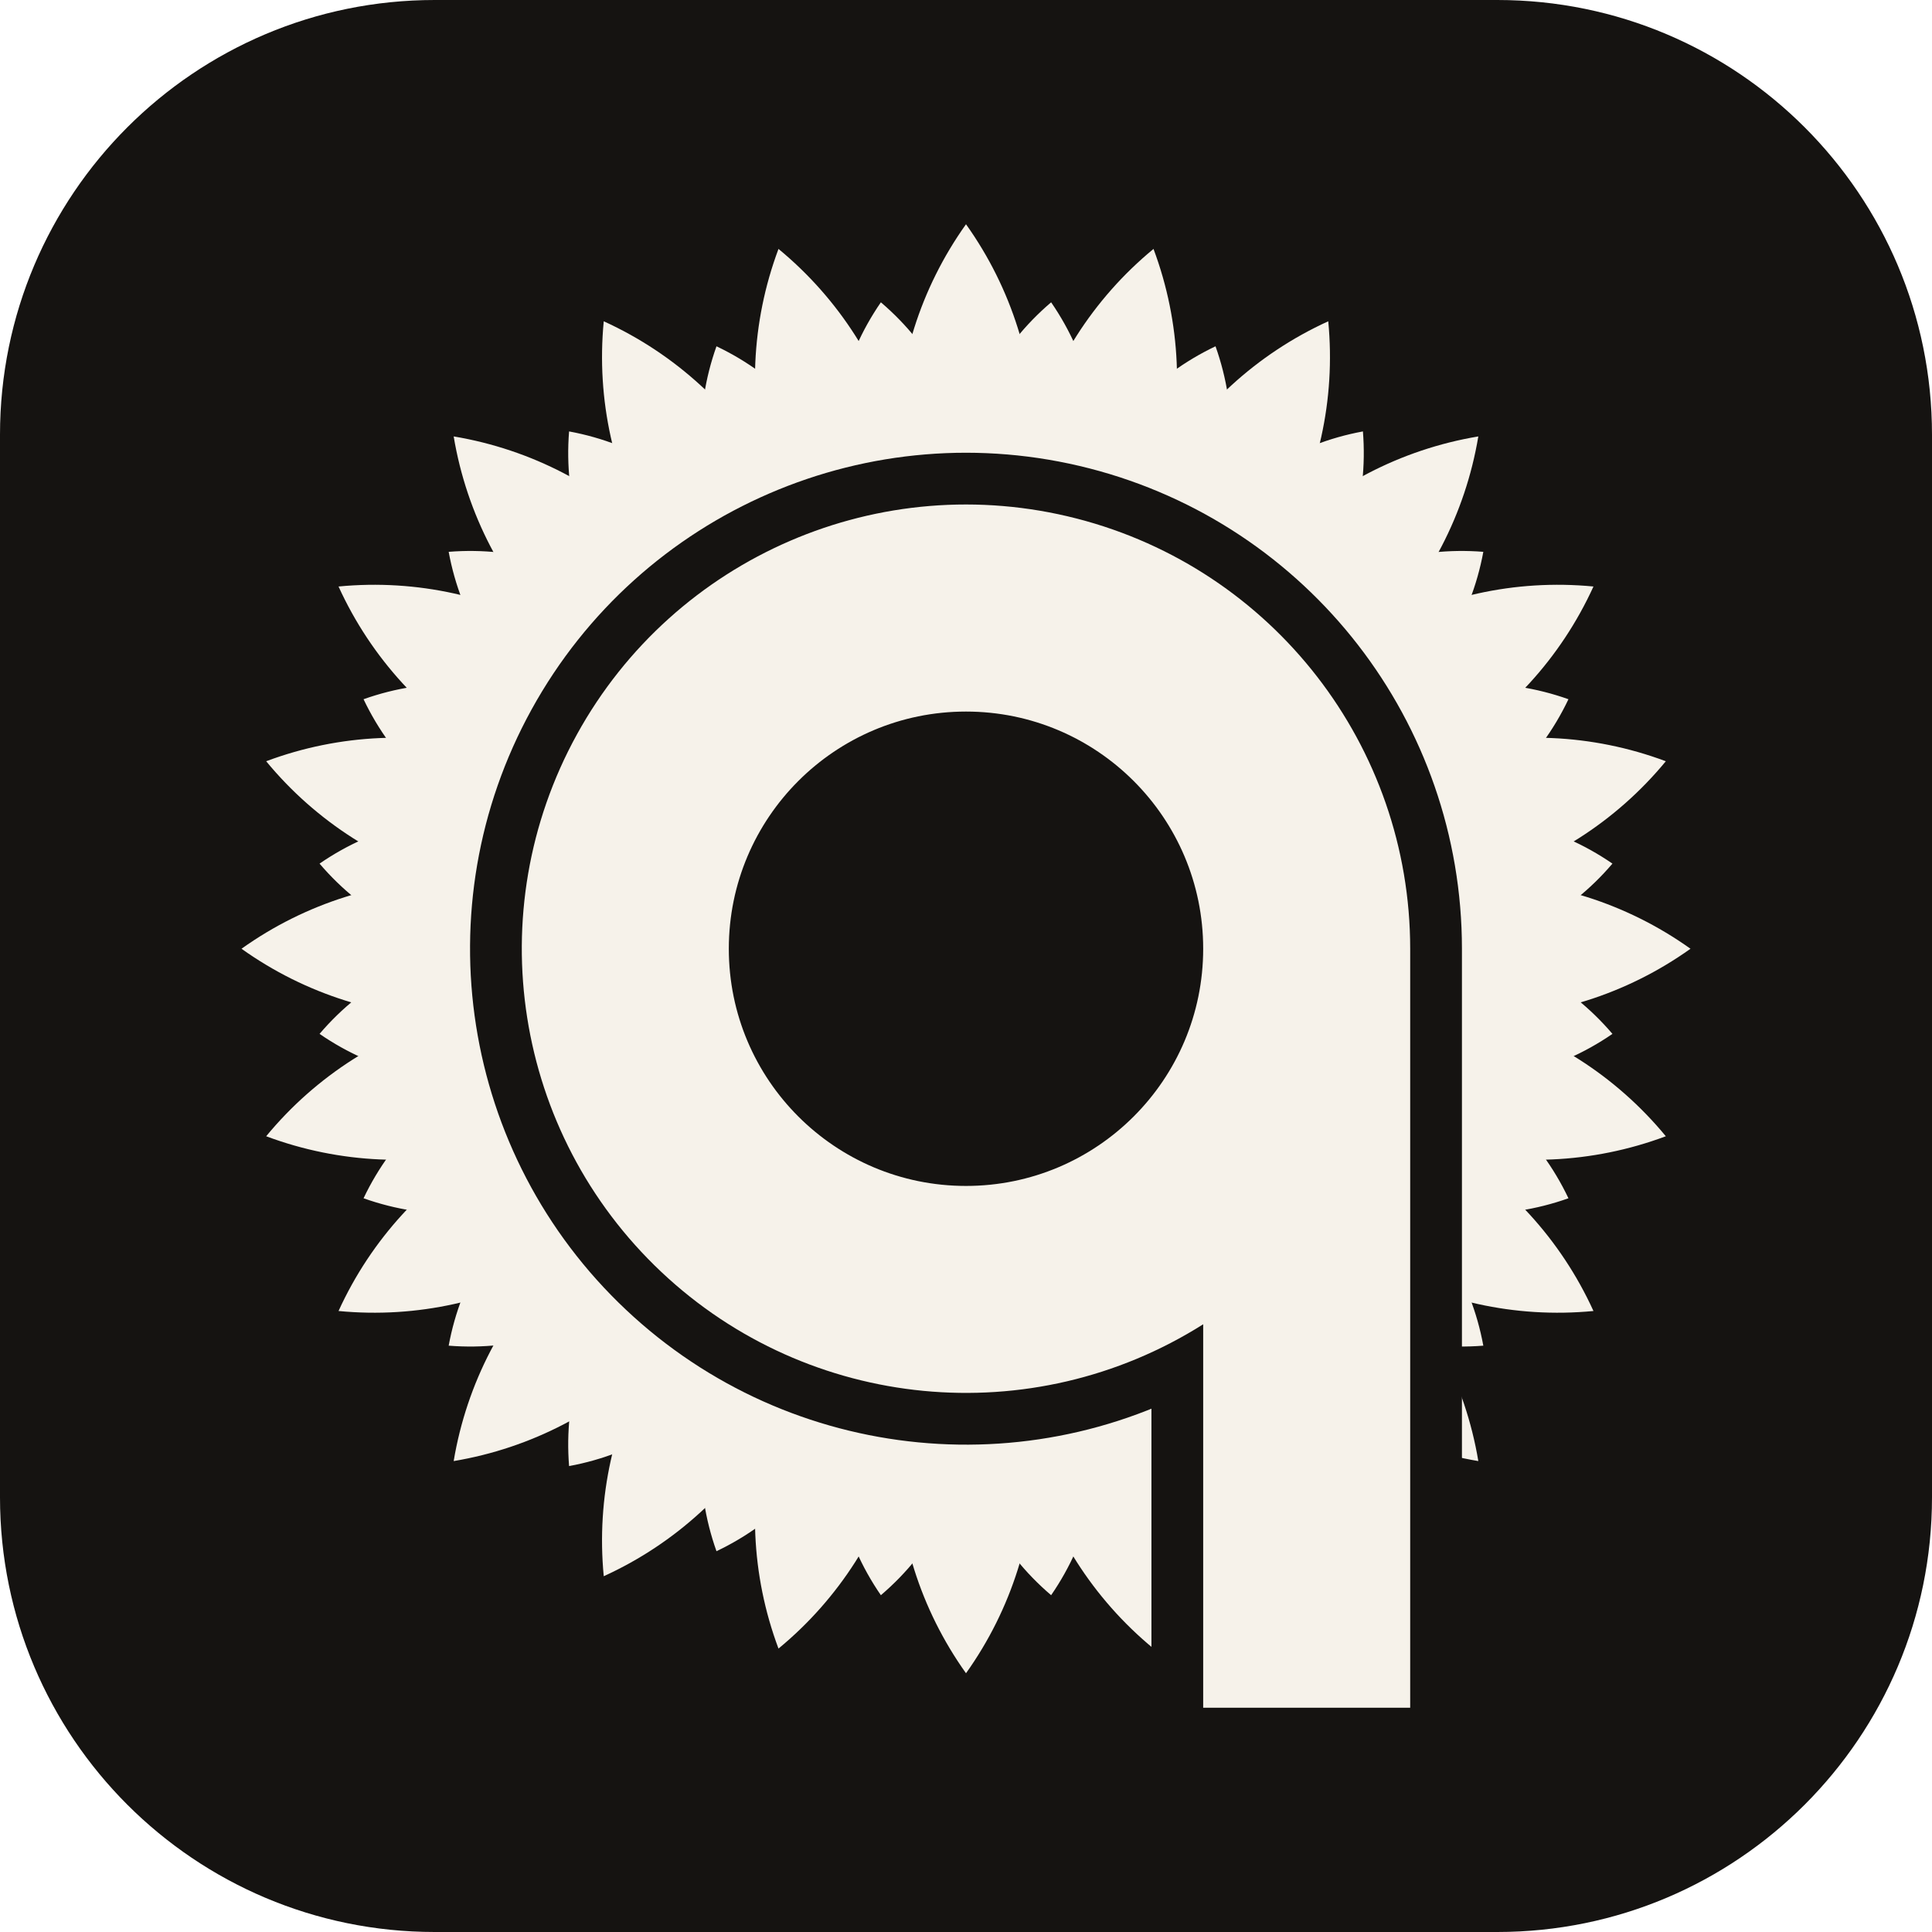
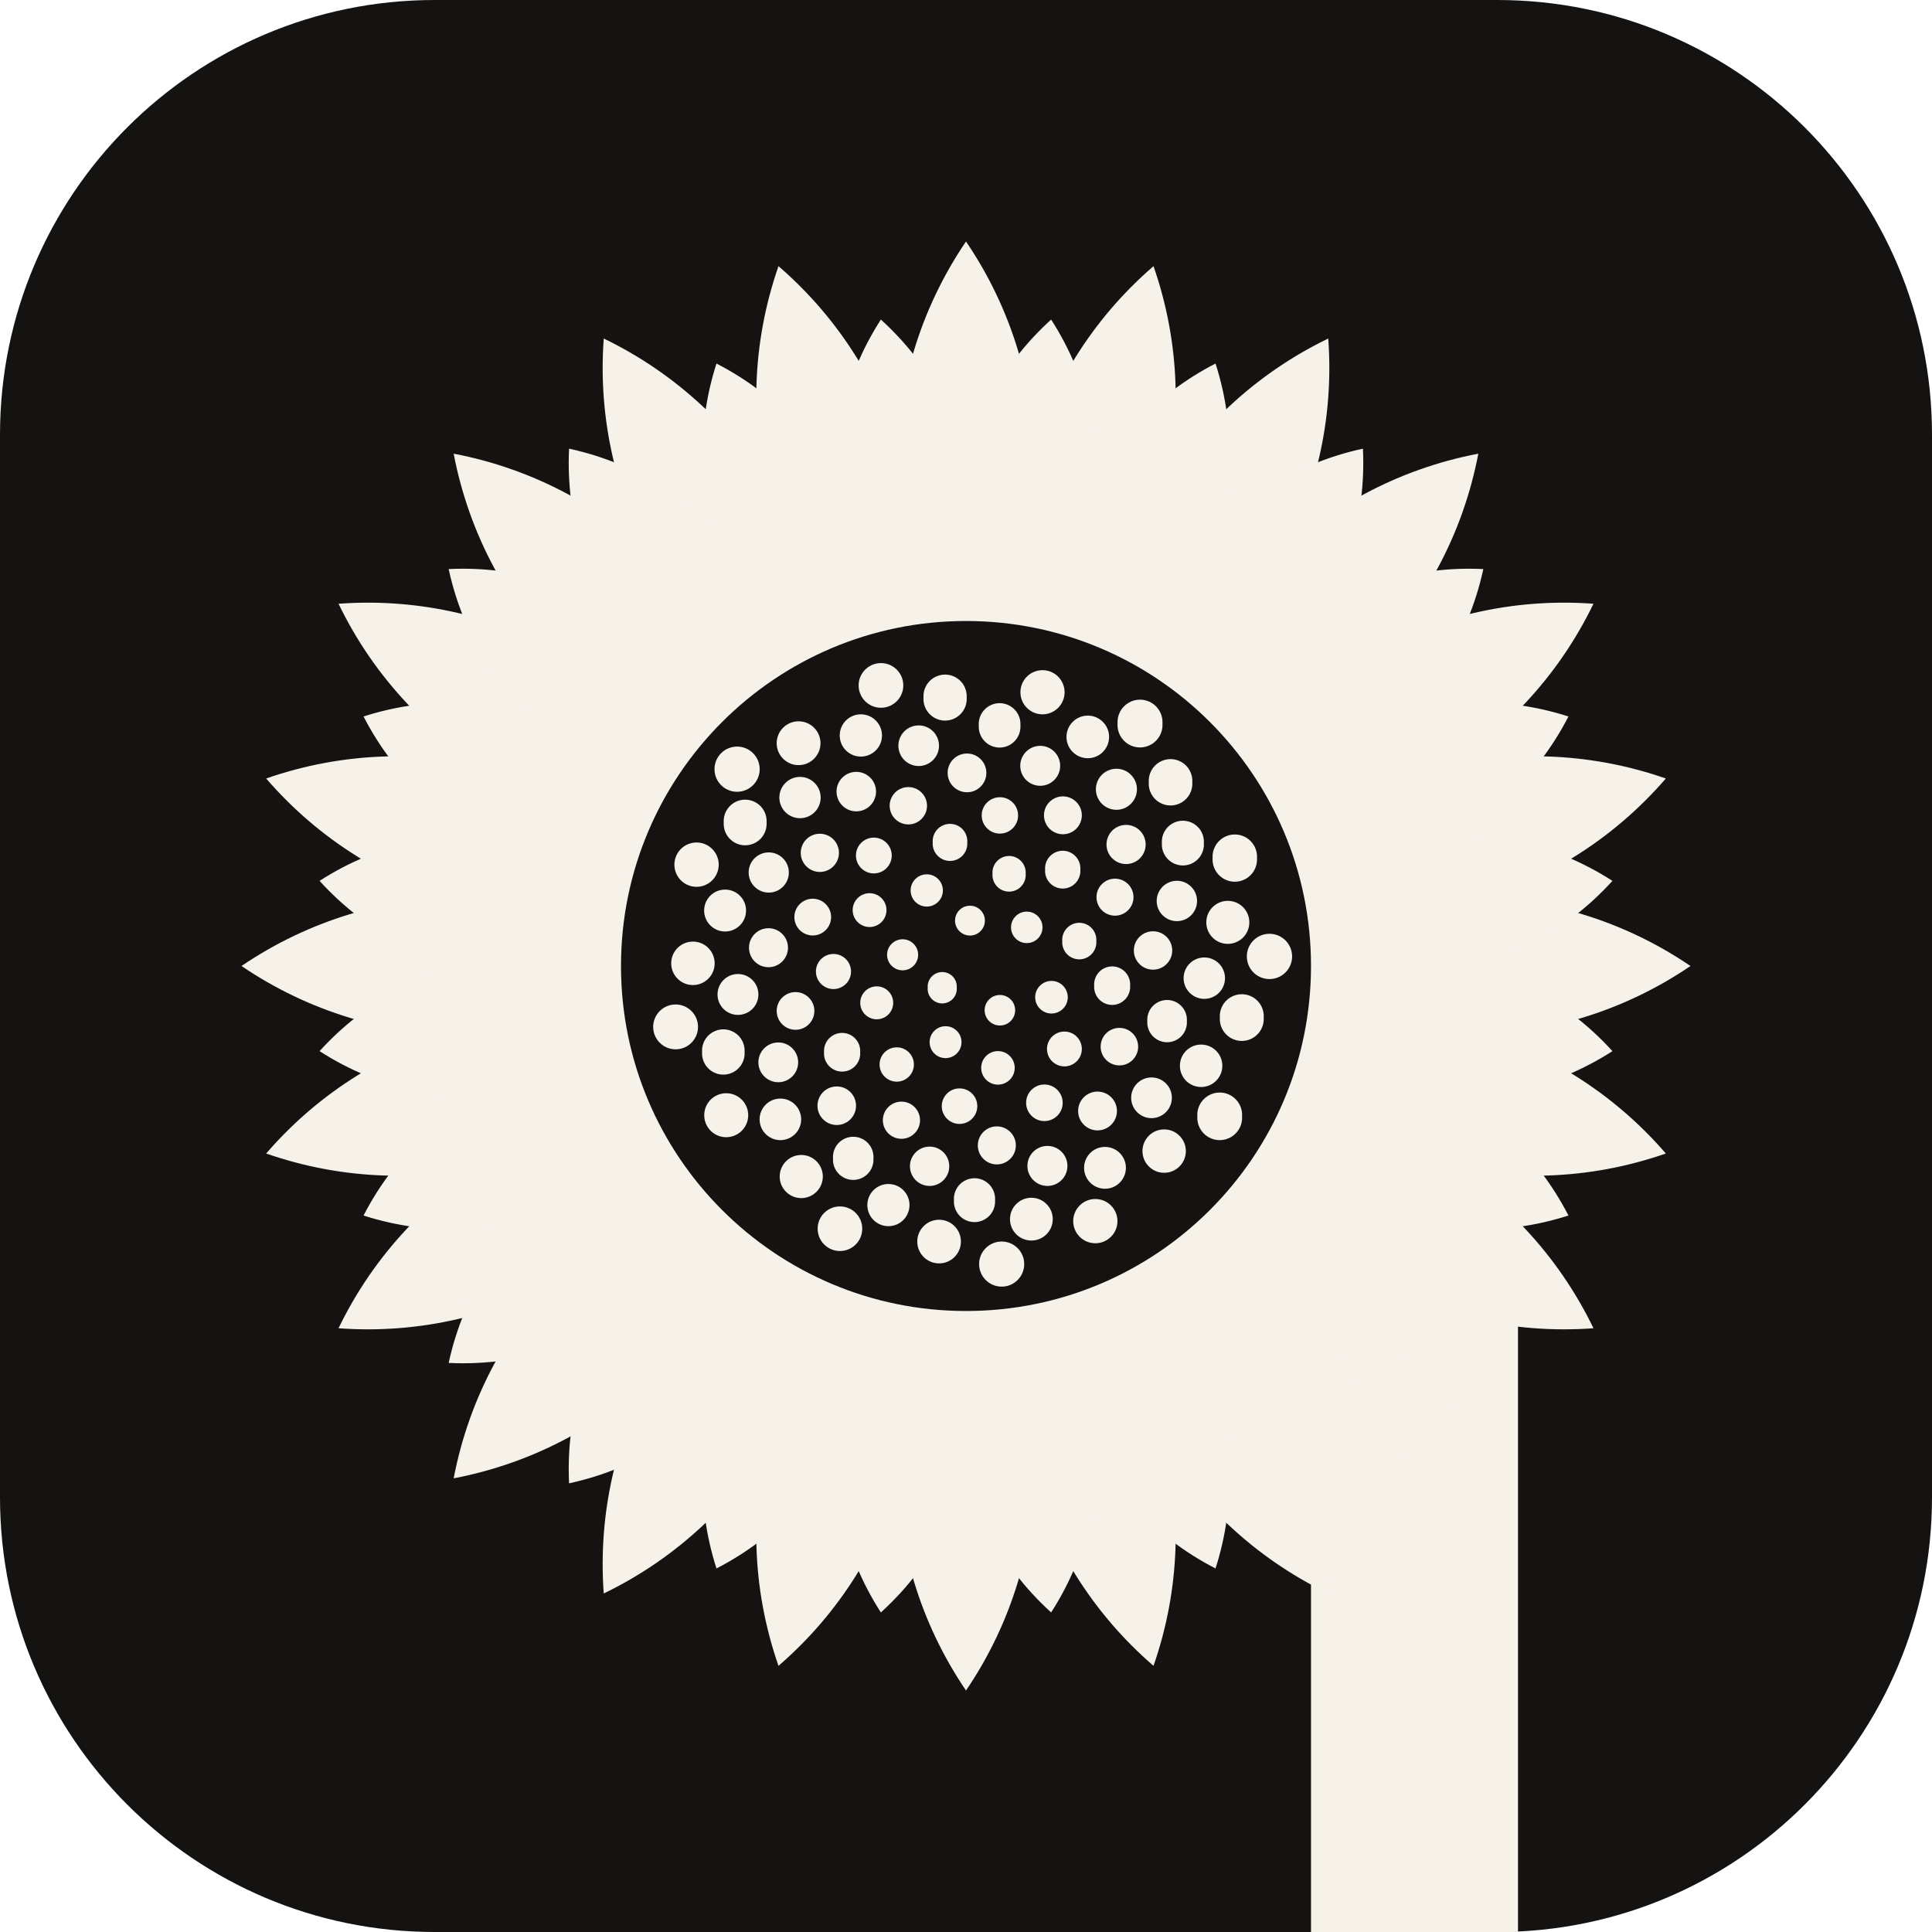
- <svg xmlns="http://www.w3.org/2000/svg" viewBox="0.00 -160.00 224.00 224.00" width="512" height="512">
-   <g transform="translate(60.50,0)">
-     <rect id="box" x="-60.5" y="-160" width="224" height="224" rx="50.4" fill="#151311" />
-     <g id="petals-back" fill="#f6f2ea">
-       <path d="M51.5,-16A43.06,43.06 0 0 1 51.5,34A43.06,43.06 0 0 1 51.5,-16ZM42.7,-17.16A43.06,43.06 0 0 1 29.76,31.14A43.06,43.06 0 0 1 42.7,-17.16ZM34.5,-20.56A43.06,43.06 0 0 1 9.5,22.75A43.06,43.06 0 0 1 34.5,-20.56ZM27.46,-25.96A43.06,43.06 0 0 1 -7.9,9.4A43.06,43.06 0 0 1 27.46,-25.96ZM22.06,-33A43.06,43.06 0 0 1 -21.25,-8A43.06,43.06 0 0 1 22.06,-33ZM18.66,-41.2A43.06,43.06 0 0 1 -29.64,-28.26A43.06,43.06 0 0 1 18.66,-41.2ZM17.5,-50A43.06,43.06 0 0 1 -32.5,-50A43.06,43.06 0 0 1 17.5,-50ZM18.66,-58.8A43.06,43.06 0 0 1 -29.64,-71.74A43.06,43.06 0 0 1 18.66,-58.8ZM22.06,-67A43.06,43.06 0 0 1 -21.25,-92A43.06,43.06 0 0 1 22.06,-67ZM27.46,-74.04A43.06,43.06 0 0 1 -7.9,-109.4A43.06,43.06 0 0 1 27.46,-74.04ZM34.5,-79.44A43.06,43.06 0 0 1 9.5,-122.75A43.06,43.06 0 0 1 34.5,-79.44ZM42.7,-82.84A43.06,43.06 0 0 1 29.76,-131.14A43.06,43.06 0 0 1 42.7,-82.84ZM51.5,-84A43.06,43.06 0 0 1 51.5,-134A43.06,43.06 0 0 1 51.5,-84ZM60.3,-82.84A43.06,43.06 0 0 1 73.24,-131.14A43.06,43.06 0 0 1 60.3,-82.84ZM68.5,-79.44A43.06,43.06 0 0 1 93.5,-122.75A43.06,43.06 0 0 1 68.5,-79.44ZM75.54,-74.04A43.06,43.06 0 0 1 110.9,-109.4A43.06,43.06 0 0 1 75.54,-74.04ZM80.94,-67A43.06,43.06 0 0 1 124.25,-92A43.06,43.06 0 0 1 80.94,-67ZM84.34,-58.8A43.06,43.06 0 0 1 132.64,-71.74A43.06,43.06 0 0 1 84.34,-58.8ZM85.5,-50A43.06,43.06 0 0 1 135.5,-50A43.06,43.06 0 0 1 85.5,-50ZM84.34,-41.2A43.06,43.06 0 0 1 132.64,-28.26A43.06,43.06 0 0 1 84.34,-41.2ZM80.94,-33A43.06,43.06 0 0 1 124.25,-8A43.06,43.06 0 0 1 80.94,-33ZM75.54,-25.96A43.06,43.06 0 0 1 110.9,9.4A43.06,43.06 0 0 1 75.54,-25.96ZM68.5,-20.56A43.06,43.06 0 0 1 93.5,22.75A43.06,43.06 0 0 1 68.5,-20.56ZM60.3,-17.16A43.06,43.06 0 0 1 73.24,31.14A43.06,43.06 0 0 1 60.3,-17.16Z" />
-     </g>
-     <g id="petals-front" fill="#f6f2ea">
-       <path d="M47.06,-16.29A31.04,31.04 0 0 1 41.63,24.95A31.04,31.04 0 0 1 47.06,-16.29ZM38.49,-18.59A31.04,31.04 0 0 1 22.57,19.85A31.04,31.04 0 0 1 38.49,-18.59ZM30.8,-23.03A31.04,31.04 0 0 1 5.48,9.98A31.04,31.04 0 0 1 30.8,-23.03ZM24.53,-29.3A31.04,31.04 0 0 1 -8.48,-3.98A31.04,31.04 0 0 1 24.53,-29.3ZM20.09,-36.99A31.04,31.04 0 0 1 -18.35,-21.07A31.04,31.04 0 0 1 20.09,-36.99ZM17.79,-45.56A31.04,31.04 0 0 1 -23.45,-40.13A31.04,31.04 0 0 1 17.79,-45.56ZM17.79,-54.44A31.04,31.04 0 0 1 -23.45,-59.87A31.04,31.04 0 0 1 17.79,-54.44ZM20.09,-63.01A31.04,31.04 0 0 1 -18.35,-78.93A31.04,31.04 0 0 1 20.09,-63.01ZM24.53,-70.7A31.04,31.04 0 0 1 -8.48,-96.02A31.04,31.04 0 0 1 24.53,-70.7ZM30.8,-76.97A31.04,31.04 0 0 1 5.48,-109.98A31.04,31.04 0 0 1 30.8,-76.97ZM38.49,-81.41A31.04,31.04 0 0 1 22.57,-119.85A31.04,31.04 0 0 1 38.49,-81.41ZM47.06,-83.71A31.04,31.04 0 0 1 41.63,-124.95A31.04,31.04 0 0 1 47.06,-83.71ZM55.94,-83.71A31.04,31.04 0 0 1 61.37,-124.95A31.04,31.04 0 0 1 55.94,-83.71ZM64.51,-81.41A31.04,31.04 0 0 1 80.43,-119.85A31.04,31.04 0 0 1 64.51,-81.41ZM72.2,-76.97A31.04,31.04 0 0 1 97.52,-109.98A31.04,31.04 0 0 1 72.2,-76.97ZM78.47,-70.7A31.04,31.04 0 0 1 111.48,-96.02A31.04,31.04 0 0 1 78.47,-70.7ZM82.91,-63.01A31.04,31.04 0 0 1 121.35,-78.93A31.04,31.04 0 0 1 82.91,-63.01ZM85.21,-54.44A31.04,31.04 0 0 1 126.45,-59.87A31.04,31.04 0 0 1 85.21,-54.44ZM85.21,-45.56A31.04,31.04 0 0 1 126.45,-40.13A31.04,31.04 0 0 1 85.21,-45.56ZM82.91,-36.99A31.04,31.04 0 0 1 121.35,-21.07A31.04,31.04 0 0 1 82.91,-36.99ZM78.47,-29.3A31.04,31.04 0 0 1 111.48,-3.98A31.04,31.04 0 0 1 78.47,-29.3ZM72.2,-23.03A31.04,31.04 0 0 1 97.52,9.98A31.04,31.04 0 0 1 72.2,-23.03ZM64.51,-18.59A31.04,31.04 0 0 1 80.43,19.85A31.04,31.04 0 0 1 64.51,-18.59ZM55.94,-16.29A31.04,31.04 0 0 1 61.37,24.95A31.04,31.04 0 0 1 55.94,-16.29Z" />
-     </g>
-     <path d="M103,-50A51.5,51.5 0 1 0 79,-6.46L79,38L103,38ZM24,-50A27.5,27.5 0 0 1 79,-50A27.5,27.5 0 0 1 24,-50Z" fill="none" stroke="#151311" stroke-width="12" stroke-linejoin="round" />
-     <g id="q" fill="#f6f2ea">
-       <path d="M103,-50A51.5,51.5 0 1 0 79,-6.46L79,38L103,38ZM24,-50A27.5,27.5 0 0 1 79,-50A27.5,27.5 0 0 1 24,-50Z" />
-     </g>
-   </g>
+ <svg xmlns="http://www.w3.org/2000/svg" viewBox="0 0 224 224" width="512" height="512">
+   <rect id="box" width="224" height="224" rx="50.4" fill="#151311" />
+   <path id="stem" fill="#f6f2ea" d="M152,112L176,112L176,224L152,224Z" />
+   <path id="petals-back" fill="#f6f2ea" d="M112,144A46.25,46.25 0 0 1 112,196A46.25,46.25 0 0 1 112,144ZM103.72,142.91A46.25,46.25 0 0 1 90.26,193.14A46.25,46.25 0 0 1 103.72,142.91ZM96,139.71A46.25,46.25 0 0 1 70,184.75A46.25,46.25 0 0 1 96,139.71ZM89.37,134.63A46.25,46.25 0 0 1 52.6,171.4A46.25,46.25 0 0 1 89.37,134.63ZM84.29,128A46.25,46.25 0 0 1 39.25,154A46.25,46.25 0 0 1 84.29,128ZM81.09,120.28A46.25,46.25 0 0 1 30.86,133.74A46.25,46.25 0 0 1 81.09,120.28ZM80,112A46.25,46.25 0 0 1 28,112A46.25,46.25 0 0 1 80,112ZM81.09,103.72A46.25,46.25 0 0 1 30.86,90.26A46.25,46.25 0 0 1 81.09,103.72ZM84.29,96A46.25,46.25 0 0 1 39.25,70A46.25,46.25 0 0 1 84.29,96ZM89.37,89.37A46.25,46.25 0 0 1 52.6,52.6A46.25,46.25 0 0 1 89.37,89.37ZM96,84.29A46.25,46.25 0 0 1 70,39.25A46.25,46.25 0 0 1 96,84.29ZM103.72,81.09A46.25,46.25 0 0 1 90.26,30.86A46.25,46.25 0 0 1 103.72,81.09ZM112,80A46.25,46.25 0 0 1 112,28A46.25,46.25 0 0 1 112,80ZM120.28,81.09A46.25,46.25 0 0 1 133.74,30.86A46.25,46.25 0 0 1 120.28,81.09ZM128,84.29A46.25,46.25 0 0 1 154,39.25A46.25,46.25 0 0 1 128,84.29ZM134.63,89.37A46.25,46.25 0 0 1 171.4,52.6A46.25,46.25 0 0 1 134.63,89.37ZM139.71,96A46.25,46.25 0 0 1 184.75,70A46.25,46.25 0 0 1 139.71,96ZM142.91,103.72A46.25,46.25 0 0 1 193.14,90.26A46.25,46.25 0 0 1 142.91,103.72ZM144,112A46.25,46.25 0 0 1 196,112A46.25,46.25 0 0 1 144,112ZM142.91,120.28A46.25,46.25 0 0 1 193.14,133.74A46.25,46.25 0 0 1 142.91,120.28ZM139.71,128A46.25,46.25 0 0 1 184.75,154A46.25,46.25 0 0 1 139.71,128ZM134.63,134.63A46.25,46.25 0 0 1 171.4,171.4A46.25,46.25 0 0 1 134.63,134.63ZM128,139.71A46.25,46.25 0 0 1 154,184.75A46.25,46.25 0 0 1 128,139.71ZM120.28,142.91A46.25,46.25 0 0 1 133.74,193.14A46.25,46.25 0 0 1 120.28,142.91Z" />
+   <path id="petals-front" fill="#f6f2ea" d="M107.82,143.73A33.7,33.7 0 0 1 102.13,186.95A33.7,33.7 0 0 1 107.82,143.73ZM99.75,141.56A33.7,33.7 0 0 1 83.07,181.85A33.7,33.7 0 0 1 99.75,141.56ZM92.52,137.39A33.7,33.7 0 0 1 65.98,171.98A33.7,33.7 0 0 1 92.52,137.39ZM86.61,131.48A33.7,33.7 0 0 1 52.02,158.02A33.7,33.7 0 0 1 86.61,131.48ZM82.44,124.25A33.7,33.7 0 0 1 42.15,140.93A33.7,33.7 0 0 1 82.44,124.25ZM80.27,116.18A33.7,33.7 0 0 1 37.05,121.87A33.7,33.7 0 0 1 80.27,116.18ZM80.27,107.82A33.7,33.7 0 0 1 37.05,102.13A33.7,33.7 0 0 1 80.27,107.82ZM82.44,99.75A33.7,33.7 0 0 1 42.15,83.07A33.7,33.7 0 0 1 82.44,99.75ZM86.61,92.52A33.7,33.7 0 0 1 52.02,65.98A33.7,33.7 0 0 1 86.61,92.52ZM92.52,86.61A33.7,33.7 0 0 1 65.98,52.02A33.7,33.7 0 0 1 92.52,86.61ZM99.75,82.44A33.7,33.7 0 0 1 83.07,42.15A33.7,33.7 0 0 1 99.75,82.44ZM107.82,80.27A33.7,33.7 0 0 1 102.13,37.05A33.7,33.7 0 0 1 107.82,80.27ZM116.18,80.27A33.7,33.7 0 0 1 121.87,37.05A33.7,33.7 0 0 1 116.18,80.27ZM124.25,82.44A33.7,33.7 0 0 1 140.93,42.15A33.7,33.7 0 0 1 124.25,82.44ZM131.48,86.61A33.7,33.7 0 0 1 158.02,52.02A33.7,33.7 0 0 1 131.48,86.61ZM137.39,92.52A33.7,33.7 0 0 1 171.98,65.98A33.7,33.7 0 0 1 137.39,92.52ZM141.56,99.75A33.7,33.7 0 0 1 181.85,83.07A33.7,33.7 0 0 1 141.56,99.75ZM143.73,107.82A33.7,33.7 0 0 1 186.95,102.13A33.7,33.7 0 0 1 143.73,107.82ZM143.73,116.18A33.7,33.7 0 0 1 186.95,121.87A33.7,33.7 0 0 1 143.73,116.18ZM141.56,124.25A33.7,33.7 0 0 1 181.85,140.93A33.7,33.7 0 0 1 141.56,124.25ZM137.39,131.48A33.7,33.7 0 0 1 171.98,158.02A33.7,33.7 0 0 1 137.39,131.48ZM131.48,137.39A33.7,33.7 0 0 1 158.02,171.98A33.7,33.7 0 0 1 131.48,137.39ZM124.25,141.56A33.7,33.7 0 0 1 140.93,181.85A33.7,33.7 0 0 1 124.25,141.56ZM116.18,143.73A33.7,33.7 0 0 1 121.87,186.95A33.7,33.7 0 0 1 116.18,143.73Z" />
+   <path id="core" fill="#151311" d="M72,112A40,40 0 1 0 152,112A40,40 0 1 0 72,112Z" />
+   <path id="seeds" fill="#f6f2ea" d="M107.56,114.52a1.69,1.69 0 1 0 3.37,0a1.69,1.69 0 1 0 -3.37,0zM110.73,106.74a1.73,1.73 0 1 0 3.46,0a1.73,1.73 0 1 0 -3.46,0zM114.16,117.13a1.77,1.77 0 1 0 3.54,0a1.77,1.77 0 1 0 -3.54,0zM102.85,110.7a1.8,1.8 0 1 0 3.6,0a1.8,1.8 0 1 0 -3.6,0zM117.22,107.52a1.82,1.82 0 1 0 3.65,0a1.82,1.82 0 1 0 -3.65,0zM107.78,120.83a1.85,1.85 0 1 0 3.7,0a1.85,1.85 0 1 0 -3.7,0zM105.58,103.24a1.87,1.87 0 1 0 3.74,0a1.87,1.87 0 1 0 -3.74,0zM120.02,115.62a1.89,1.89 0 1 0 3.78,0a1.89,1.89 0 1 0 -3.78,0zM99.74,116.27a1.91,1.91 0 1 0 3.82,0a1.91,1.91 0 1 0 -3.82,0zM115.07,101.31a1.93,1.93 0 1 0 3.85,0a1.93,1.93 0 1 0 -3.85,0zM113.76,123.81a1.94,1.94 0 1 0 3.89,0a1.94,1.94 0 1 0 -3.89,0zM98.86,105.52a1.96,1.96 0 1 0 3.92,0a1.96,1.96 0 1 0 -3.92,0zM123.16,109.11a1.98,1.98 0 1 0 3.95,0a1.98,1.98 0 1 0 -3.95,0zM101.98,123.42a1.99,1.99 0 1 0 3.98,0a1.99,1.99 0 1 0 -3.98,0zM108.14,97.67a2.01,2.01 0 1 0 4.01,0a2.01,2.01 0 1 0 -4.01,0zM121.39,121.62a2.02,2.02 0 1 0 4.04,0a2.02,2.02 0 1 0 -4.04,0zM94.6,112.64a2.03,2.03 0 1 0 4.07,0a2.03,2.03 0 1 0 -4.07,0zM121.17,100.83a2.05,2.05 0 1 0 4.09,0a2.05,2.05 0 1 0 -4.09,0zM109.19,128.25a2.06,2.06 0 1 0 4.12,0a2.06,2.06 0 1 0 -4.12,0zM99.24,99.19a2.07,2.07 0 1 0 4.15,0a2.07,2.07 0 1 0 -4.15,0zM126.86,114.28a2.09,2.09 0 1 0 4.17,0a2.09,2.09 0 1 0 -4.17,0zM95.54,122a2.1,2.1 0 1 0 4.19,0a2.1,2.1 0 1 0 -4.19,0zM113.82,94.54a2.11,2.11 0 1 0 4.22,0a2.11,2.11 0 1 0 -4.22,0zM118.97,127.86a2.12,2.12 0 1 0 4.24,0a2.12,2.12 0 1 0 -4.24,0zM92.1,106.33a2.13,2.13 0 1 0 4.26,0a2.13,2.13 0 1 0 -4.26,0zM127.13,104.02a2.14,2.14 0 1 0 4.29,0a2.14,2.14 0 1 0 -4.29,0zM102.36,129.88a2.15,2.15 0 1 0 4.31,0a2.15,2.15 0 1 0 -4.31,0zM103.15,93.42a2.16,2.16 0 1 0 4.33,0a2.16,2.16 0 1 0 -4.33,0zM127.61,121.35a2.17,2.17 0 1 0 4.35,0a2.17,2.17 0 1 0 -4.35,0zM90.05,117.21a2.18,2.18 0 1 0 4.37,0a2.18,2.18 0 1 0 -4.37,0zM121.04,94.53a2.19,2.19 0 1 0 4.39,0a2.19,2.19 0 1 0 -4.39,0zM113.37,132.8a2.2,2.2 0 1 0 4.41,0a2.2,2.2 0 1 0 -4.41,0zM92.84,98.88a2.21,2.21 0 1 0 4.43,0a2.21,2.21 0 1 0 -4.43,0zM131.46,110.2a2.22,2.22 0 1 0 4.45,0a2.22,2.22 0 1 0 -4.45,0zM94.78,128.2a2.23,2.23 0 1 0 4.47,0a2.23,2.23 0 1 0 -4.47,0zM109.87,89.61a2.24,2.24 0 1 0 4.49,0a2.24,2.24 0 1 0 -4.49,0zM125,128.81a2.25,2.25 0 1 0 4.5,0a2.25,2.25 0 1 0 -4.5,0zM86.84,109.88a2.26,2.26 0 1 0 4.52,0a2.26,2.26 0 1 0 -4.52,0zM128.29,97.91a2.27,2.27 0 1 0 4.54,0a2.27,2.27 0 1 0 -4.54,0zM105.5,135.22a2.28,2.28 0 1 0 4.56,0a2.28,2.28 0 1 0 -4.56,0zM96.99,91.78a2.29,2.29 0 1 0 4.58,0a2.29,2.29 0 1 0 -4.58,0zM133.02,118.39a2.3,2.3 0 1 0 4.59,0a2.3,2.3 0 1 0 -4.59,0zM87.93,123.17a2.3,2.3 0 1 0 4.61,0a2.3,2.3 0 1 0 -4.61,0zM118.29,88.79a2.31,2.31 0 1 0 4.63,0a2.31,2.31 0 1 0 -4.63,0zM119.12,135.18a2.32,2.32 0 1 0 4.64,0a2.32,2.32 0 1 0 -4.64,0zM86.8,101.16a2.33,2.33 0 1 0 4.66,0a2.33,2.33 0 1 0 -4.66,0zM134.11,104.46a2.34,2.34 0 1 0 4.68,0a2.34,2.34 0 1 0 -4.68,0zM96.58,134.3a2.35,2.35 0 1 0 4.69,0a2.35,2.35 0 1 0 -4.69,0zM104.16,86.46a2.35,2.35 0 1 0 4.71,0a2.35,2.35 0 1 0 -4.71,0zM131.15,127.28a2.36,2.36 0 1 0 4.72,0a2.36,2.36 0 1 0 -4.72,0zM83.19,115.3a2.37,2.37 0 1 0 4.74,0a2.37,2.37 0 1 0 -4.74,0zM127.06,91.51a2.38,2.38 0 1 0 4.76,0a2.38,2.38 0 1 0 -4.76,0zM110.6,139.15a2.39,2.39 0 1 0 4.77,0a2.39,2.39 0 1 0 -4.77,0zM90.36,92.47a2.39,2.39 0 1 0 4.79,0a2.39,2.39 0 1 0 -4.79,0zM137.23,113.41a2.4,2.4 0 1 0 4.8,0a2.4,2.4 0 1 0 -4.8,0zM88.07,129.78a2.41,2.41 0 1 0 4.82,0a2.41,2.41 0 1 0 -4.82,0zM113.48,84.1a2.42,2.42 0 1 0 4.83,0a2.42,2.42 0 1 0 -4.83,0zM125.69,135.4a2.42,2.42 0 1 0 4.85,0a2.42,2.42 0 1 0 -4.85,0zM81.64,105.57a2.43,2.43 0 1 0 4.86,0a2.43,2.43 0 1 0 -4.86,0zM134.71,97.75a2.44,2.44 0 1 0 4.87,0a2.44,2.44 0 1 0 -4.87,0zM100.56,139.72a2.44,2.44 0 1 0 4.89,0a2.44,2.44 0 1 0 -4.89,0zM97.36,85.27a2.45,2.45 0 1 0 4.9,0a2.45,2.45 0 1 0 -4.9,0zM136.8,123.57a2.46,2.46 0 1 0 4.92,0a2.46,2.46 0 1 0 -4.92,0zM81.4,121.97a2.47,2.47 0 1 0 4.93,0a2.47,2.47 0 1 0 -4.93,0zM123.65,85.44a2.47,2.47 0 1 0 4.94,0a2.47,2.47 0 1 0 -4.94,0zM117.1,141.35a2.48,2.48 0 1 0 4.96,0a2.48,2.48 0 1 0 -4.96,0zM83.91,95.36a2.49,2.49 0 1 0 4.97,0a2.49,2.49 0 1 0 -4.97,0zM139.86,106.94a2.49,2.49 0 1 0 4.99,0a2.49,2.49 0 1 0 -4.99,0zM90.4,136.41a2.5,2.5 0 1 0 5,0a2.5,2.5 0 1 0 -5,0zM107.07,80.88a2.51,2.51 0 1 0 5.01,0a2.51,2.51 0 1 0 -5.01,0zM132.46,133.46a2.51,2.51 0 1 0 5.03,0a2.51,2.51 0 1 0 -5.03,0zM77.82,111.69a2.52,2.52 0 1 0 5.04,0a2.52,2.52 0 1 0 -5.04,0zM133.19,90.7a2.53,2.53 0 1 0 5.05,0a2.53,2.53 0 1 0 -5.05,0zM106.35,143.95a2.53,2.53 0 1 0 5.06,0a2.53,2.53 0 1 0 -5.06,0zM90.05,86.17a2.54,2.54 0 1 0 5.08,0a2.54,2.54 0 1 0 -5.08,0zM141.43,117.98a2.55,2.55 0 1 0 5.09,0a2.55,2.55 0 1 0 -5.09,0zM81.65,129.3a2.55,2.55 0 1 0 5.1,0a2.55,2.55 0 1 0 -5.1,0zM118.31,80.26a2.56,2.56 0 1 0 5.12,0a2.56,2.56 0 1 0 -5.12,0zM124.43,141.58a2.56,2.56 0 1 0 5.13,0a2.56,2.56 0 1 0 -5.13,0zM78.19,100.25a2.57,2.57 0 1 0 5.14,0a2.57,2.57 0 1 0 -5.14,0zM140.59,99.49a2.58,2.58 0 1 0 5.15,0a2.58,2.58 0 1 0 -5.15,0zM94.8,142.46a2.58,2.58 0 1 0 5.17,0a2.58,2.58 0 1 0 -5.17,0zM99.55,79.47a2.59,2.59 0 1 0 5.18,0a2.59,2.59 0 1 0 -5.18,0zM138.82,129.43a2.6,2.6 0 1 0 5.19,0a2.6,2.6 0 1 0 -5.19,0zM75.73,119.06a2.6,2.6 0 1 0 5.2,0a2.6,2.6 0 1 0 -5.2,0zM129.57,83.89a2.61,2.61 0 1 0 5.21,0a2.61,2.61 0 1 0 -5.21,0zM113.52,146.56a2.61,2.61 0 1 0 5.23,0a2.61,2.61 0 1 0 -5.23,0zM82.84,89.18a2.62,2.62 0 1 0 5.24,0a2.62,2.62 0 1 0 -5.24,0zM144.56,110.89a2.62,2.62 0 1 0 5.25,0a2.62,2.62 0 1 0 -5.25,0z" />
</svg>
